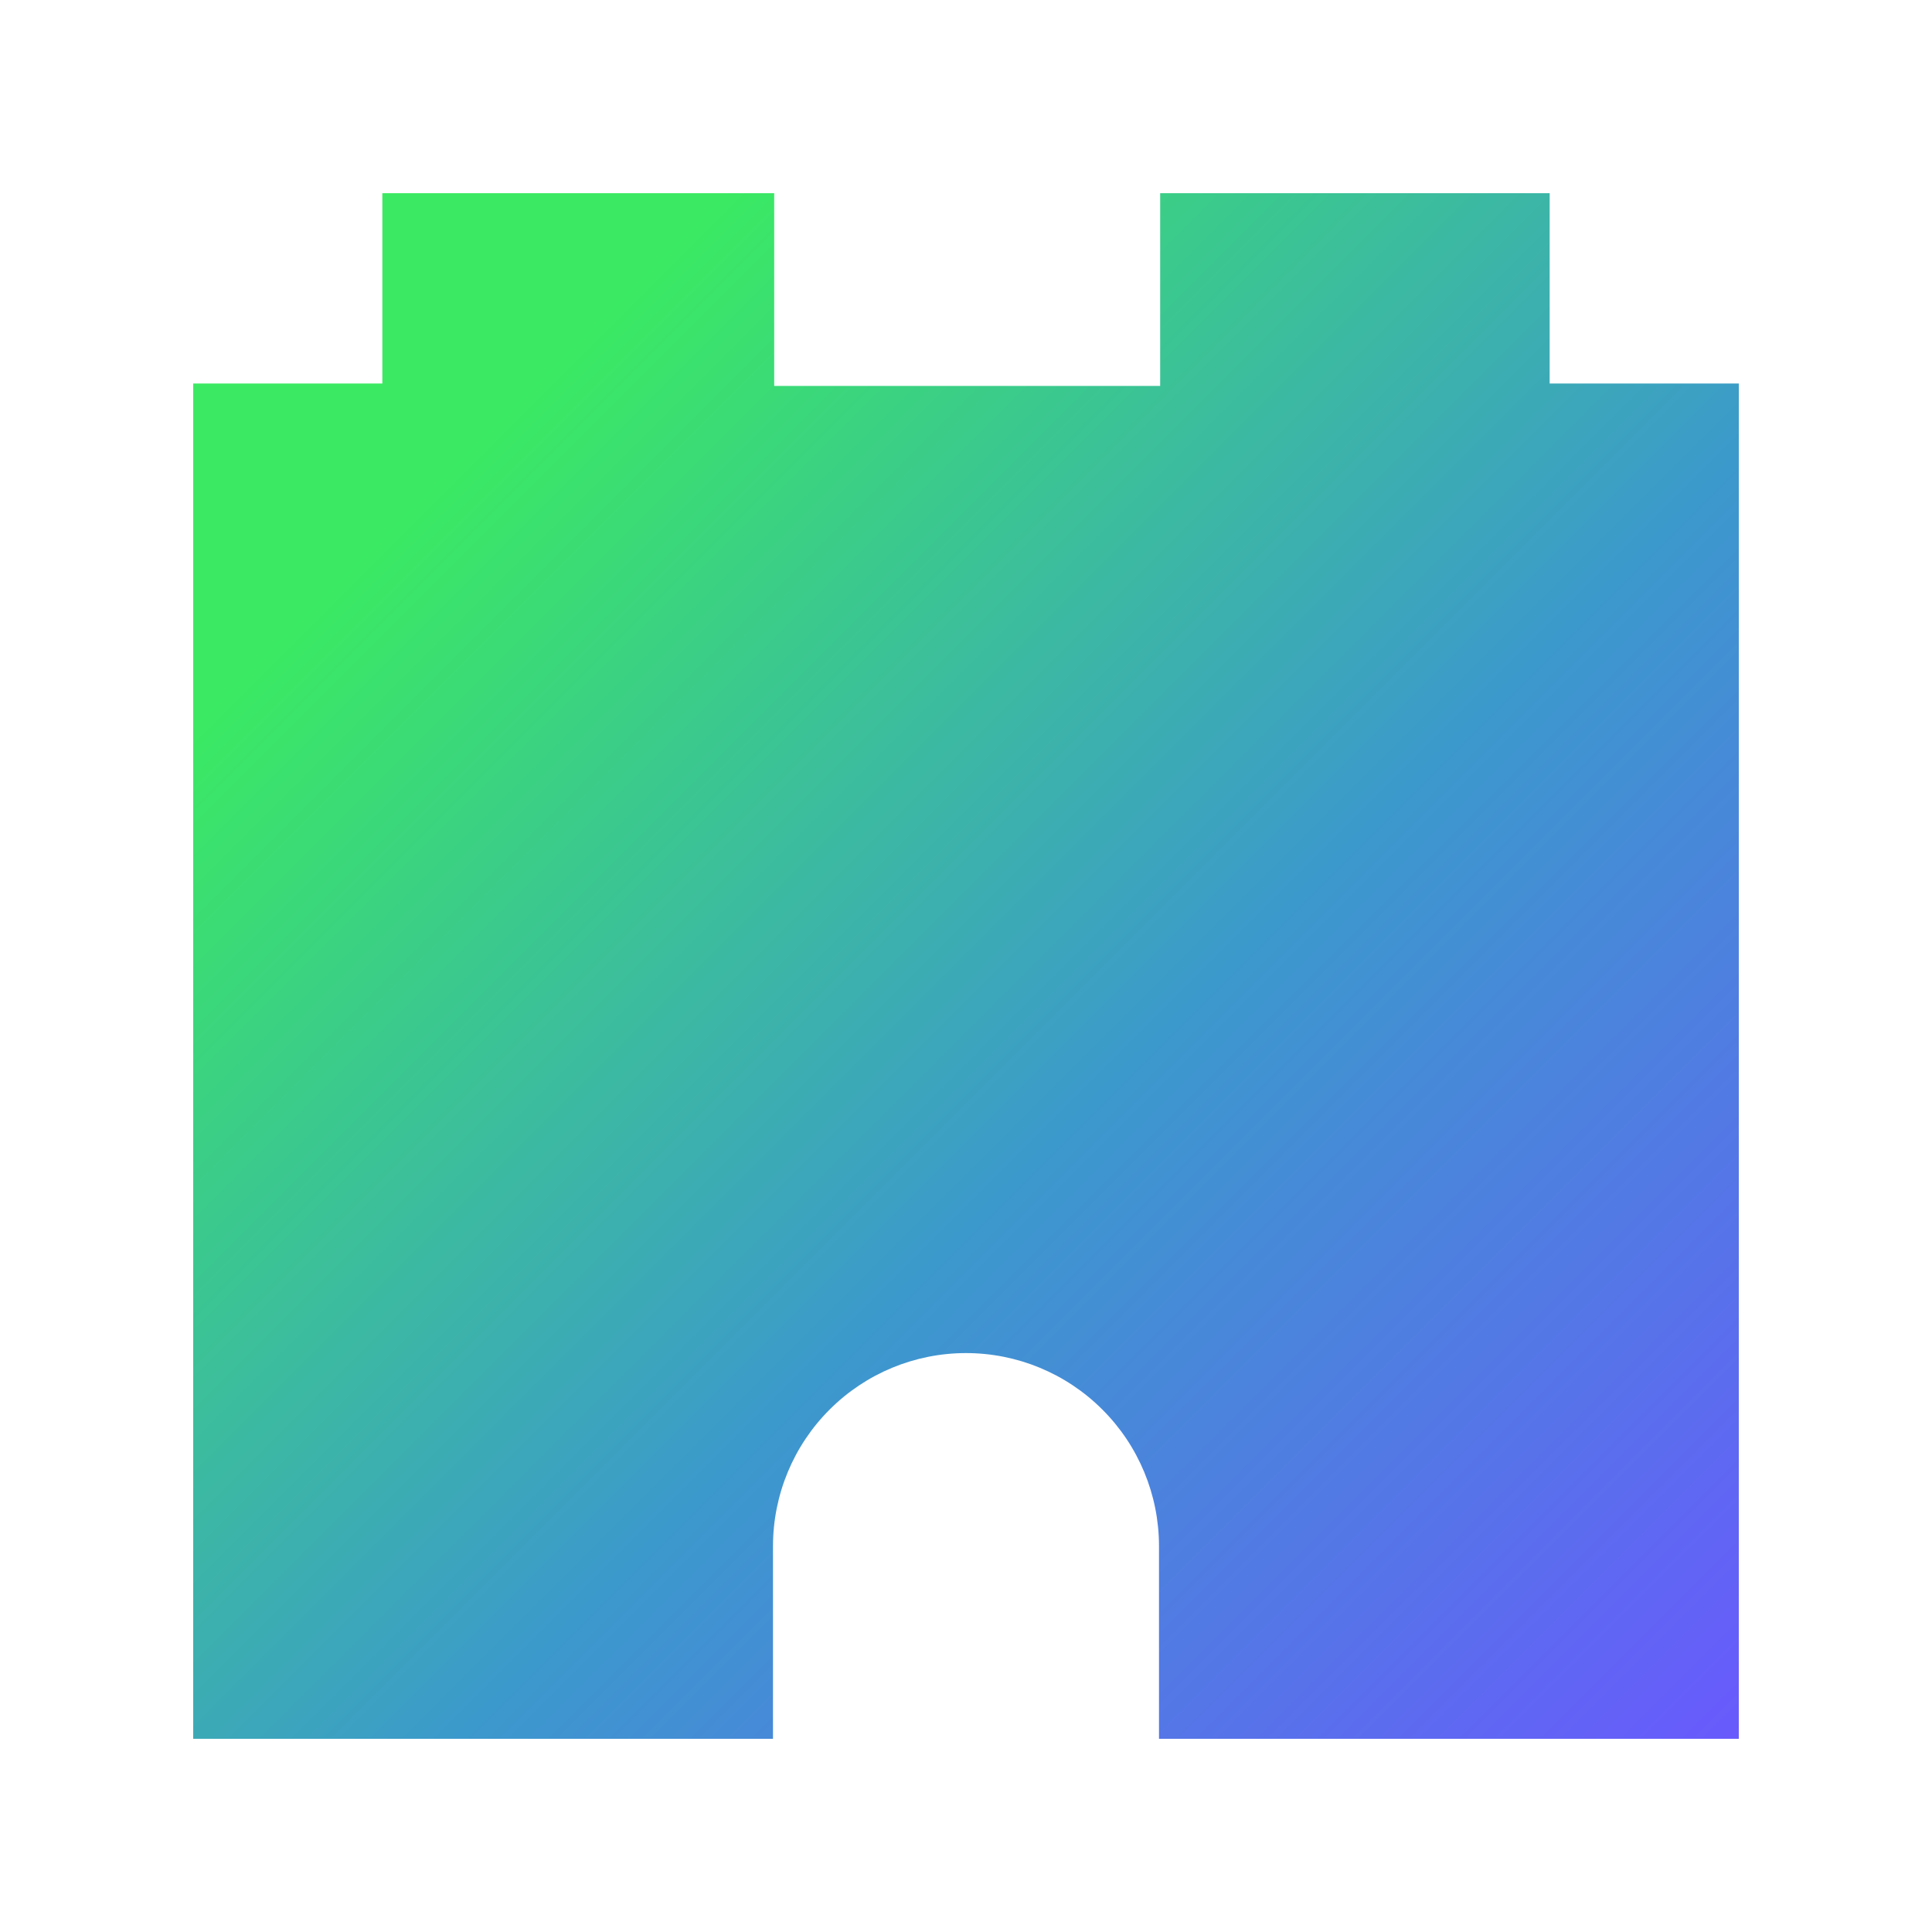
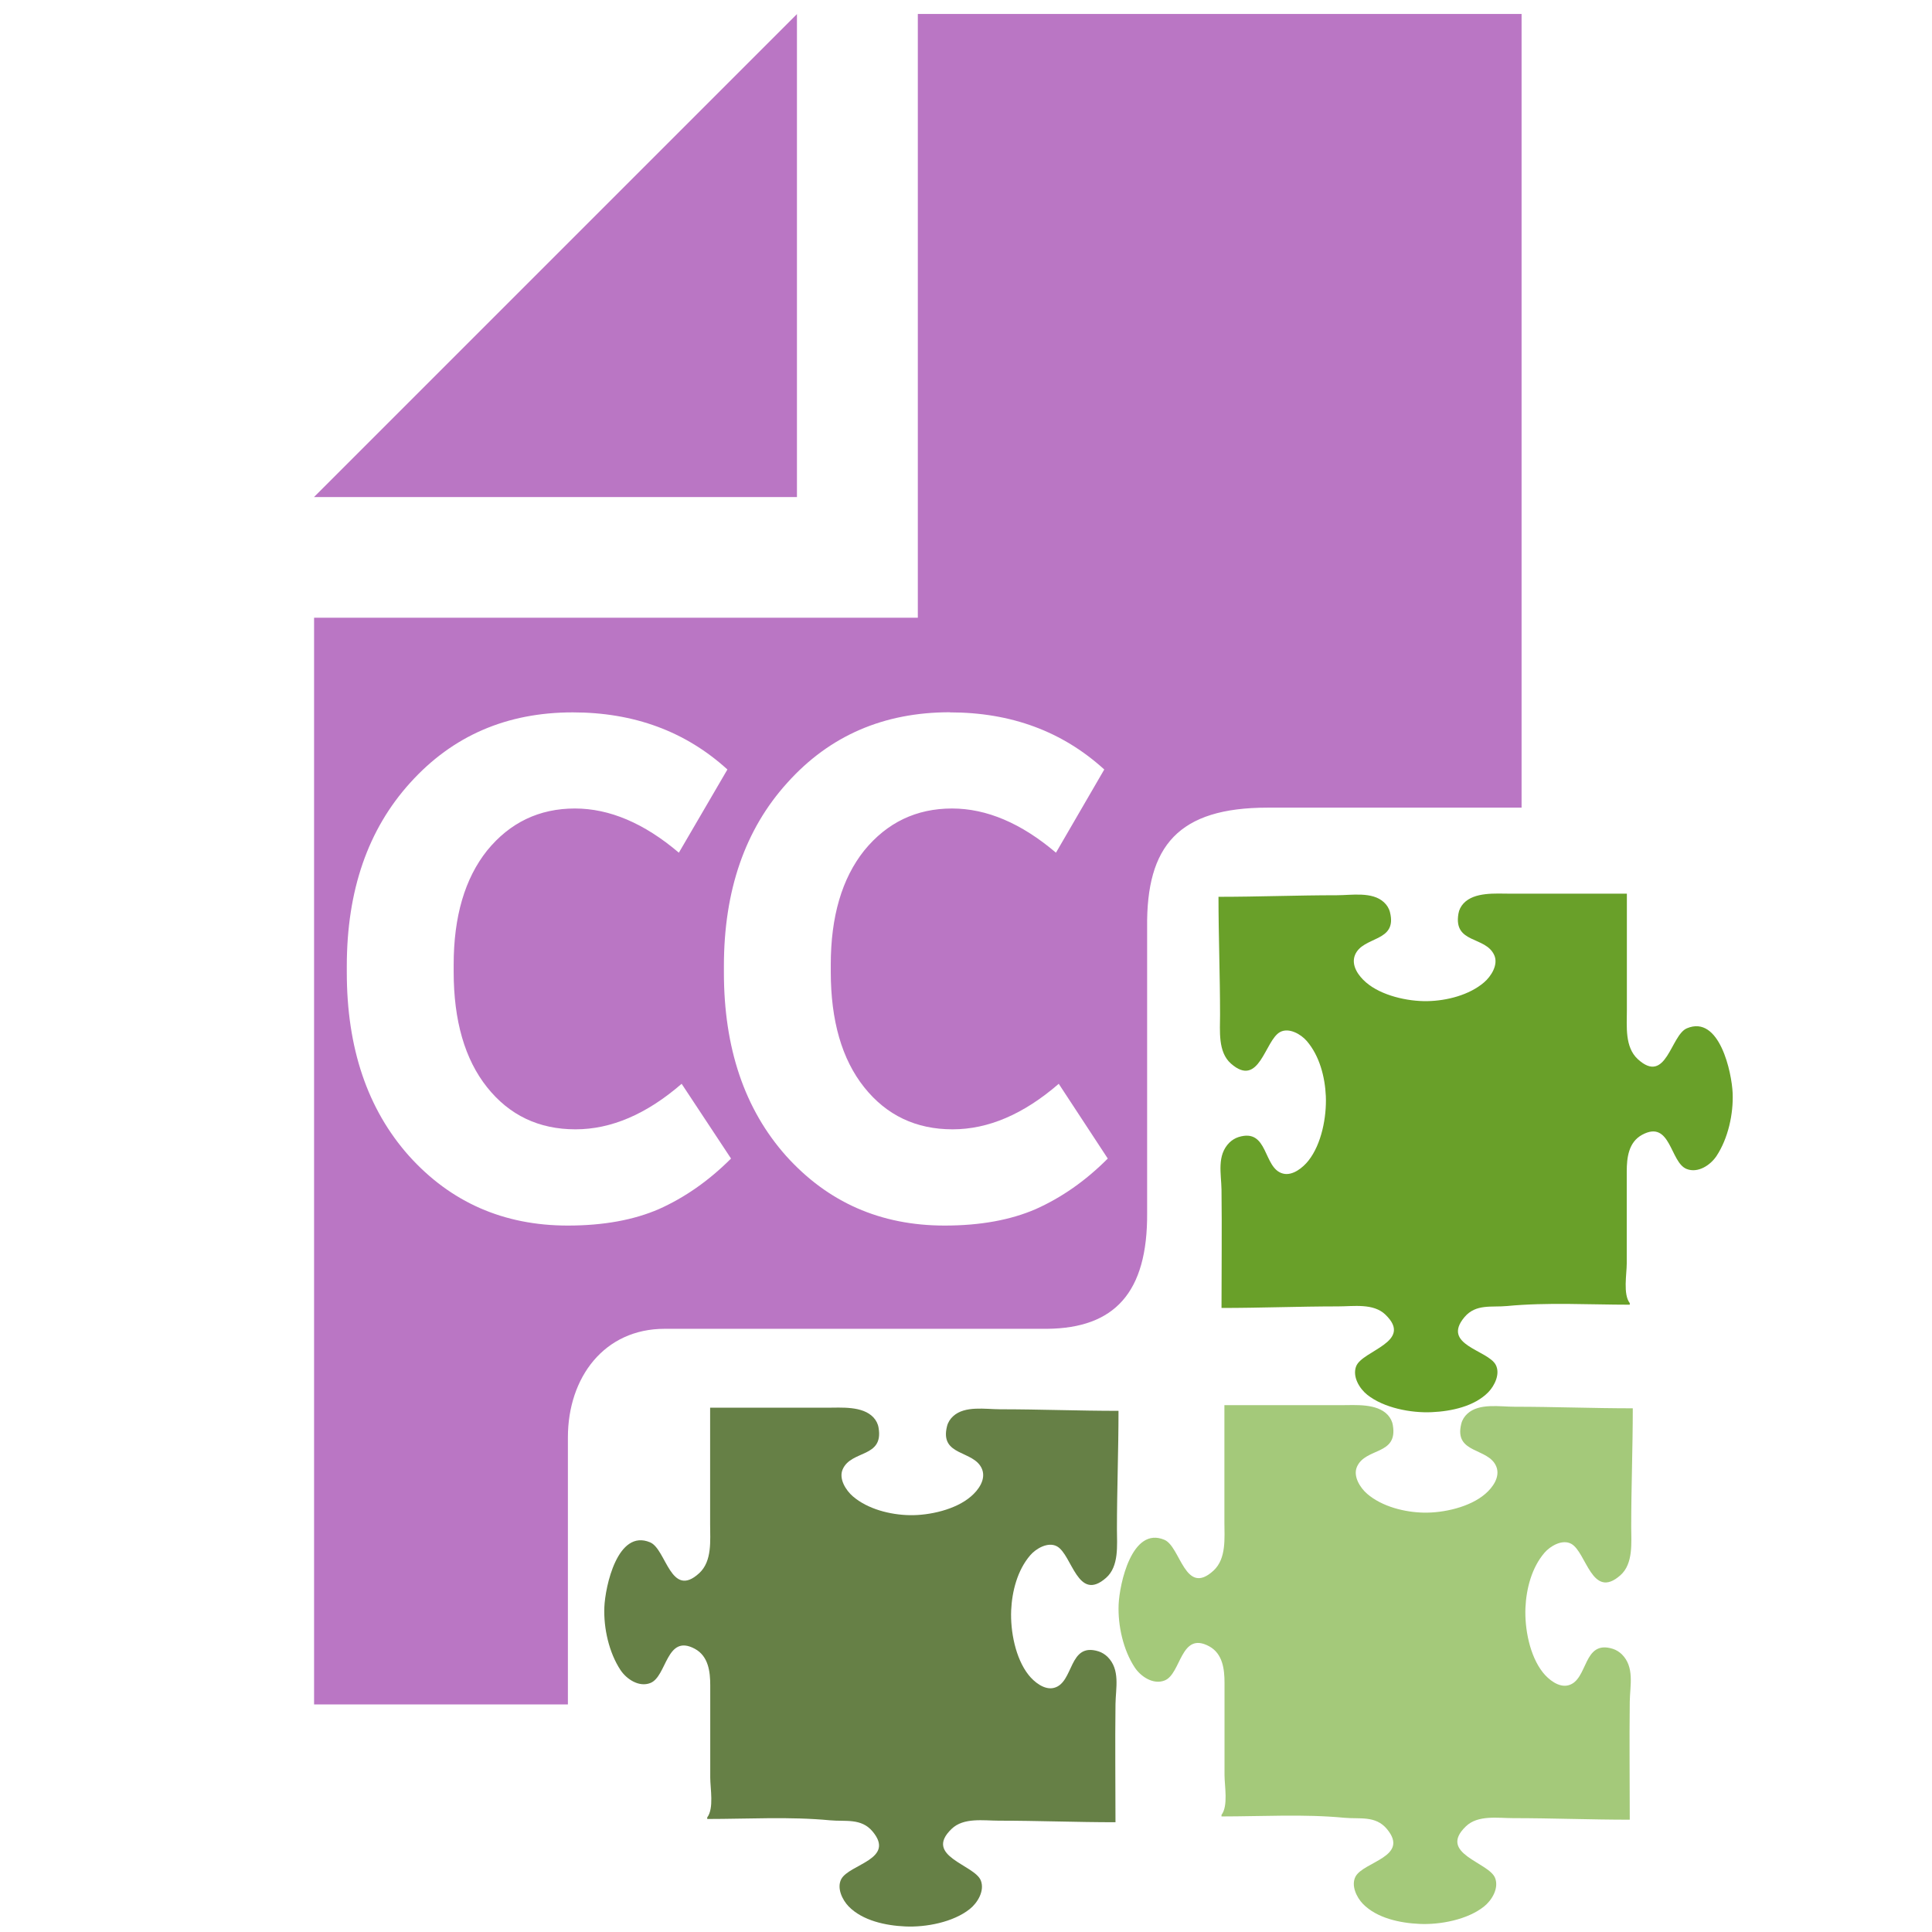
- <svg xmlns="http://www.w3.org/2000/svg" width="40" height="40" viewBox="0 0 40 40" fill="none">
-   <path d="M32.084 7.94V4H24.02V7.99H16.029V4H7.916V7.94H4V36H16.004V32.005C16.006 30.946 16.427 29.931 17.177 29.183C17.926 28.434 18.941 28.014 20 28.014C21.059 28.014 22.074 28.434 22.823 29.183C23.573 29.931 23.994 30.946 23.996 32.005V36H36V7.94H32.084Z" fill="url(#paint0_linear)" />
-   <defs>
-     <linearGradient id="paint0_linear" x1="2.942" y1="4.9" x2="37.777" y2="39.734" gradientUnits="userSpaceOnUse">
-       <stop offset="0.159" stop-color="#3BEA62" />
-       <stop offset="0.54" stop-color="#3C99CC" />
-       <stop offset="0.937" stop-color="#6B57FF" />
-     </linearGradient>
-   </defs>
+ <svg xmlns="http://www.w3.org/2000/svg" width="16" height="16" viewBox="0 0 16 16" version="1.1" id="svg968">
+   <defs id="defs972" />
+   <g fill="none" fill-opacity="0.8" fill-rule="evenodd" id="g966" transform="translate(-0.4,-0.8834062)" style="fill:#ba76c4;fill-opacity:1">
+     <path id="path8343" style="fill:#ba76c4;fill-opacity:1" d="M 7,5 V 1 L 3,5 Z" />
+     <path id="path8340" style="fill:#ba76c4;fill-opacity:1" d="M 7.938,0.316 V 5.316 h -5 v 9 h 2.102 v -2.211 c 0,-0.499 0.302,-0.9 0.801,-0.9 h 3.17 c 0.552,-0.006 0.831,-0.295 0.826,-0.961 V 7.881 C 9.829,7.205 10.096,6.889 10.834,6.889 H 12.938 V 0.316 Z M 5.08,6.1 c 0.508,0 0.935,0.158 1.281,0.473 L 5.959,7.262 C 5.672,7.018 5.385,6.896 5.098,6.896 4.803,6.896 4.56,7.012 4.371,7.244 4.186,7.476 4.094,7.792 4.094,8.189 v 0.059 c 0,0.405 0.092,0.725 0.277,0.957 0.185,0.232 0.429,0.348 0.732,0.348 0.295,0 0.588,-0.125 0.879,-0.377 L 6.391,9.795 C 6.206,9.98 6.007,10.118 5.795,10.213 c -0.209,0.091 -0.461,0.137 -0.756,0.137 -0.531,0 -0.97,-0.193 -1.316,-0.578 C 3.38,9.386 3.209,8.88 3.209,8.254 v -0.053 c 0,-0.626 0.175,-1.132 0.525,-1.518 C 4.085,6.294 4.533,6.1 5.08,6.1 Z m 3.123,0 c 0.508,0 0.933,0.158 1.279,0.473 L 9.082,7.262 C 8.795,7.018 8.508,6.896 8.221,6.896 7.926,6.896 7.683,7.012 7.494,7.244 7.309,7.476 7.217,7.792 7.217,8.189 v 0.059 c 0,0.405 0.092,0.725 0.277,0.957 0.185,0.232 0.429,0.348 0.732,0.348 0.295,0 0.588,-0.125 0.879,-0.377 l 0.406,0.619 C 9.327,9.98 9.128,10.118 8.916,10.213 c -0.209,0.091 -0.461,0.137 -0.756,0.137 -0.531,0 -0.968,-0.193 -1.314,-0.578 C 6.503,9.386 6.332,8.88 6.332,8.254 v -0.053 c 0,-0.626 0.175,-1.132 0.525,-1.518 0.35,-0.39 0.799,-0.584 1.346,-0.584 z" transform="translate(0.06308068,0.683)" />
+   </g>
+   <path style="fill:#69a029;fill-opacity:1;stroke:none;stroke-width:0.013" d="m 10.091,7.426 c 0,0.327 0.013,0.652 0.013,0.979 0,0.131 -0.019,0.307 0.09,0.403 0.236,0.208 0.281,-0.193 0.407,-0.261 0.074,-0.04 0.174,0.019 0.221,0.074 0.106,0.123 0.151,0.298 0.158,0.457 0.007,0.172 -0.035,0.396 -0.144,0.534 -0.045,0.057 -0.131,0.128 -0.211,0.107 -0.167,-0.043 -0.118,-0.381 -0.369,-0.302 -0.028,0.009 -0.053,0.025 -0.074,0.045 -0.107,0.106 -0.068,0.259 -0.066,0.391 0.004,0.326 5.1e-5,0.653 5.1e-5,0.979 0.322,0 0.644,-0.013 0.966,-0.013 0.126,0 0.292,-0.028 0.391,0.068 0.237,0.227 -0.191,0.296 -0.242,0.428 -0.033,0.086 0.028,0.185 0.092,0.236 0.137,0.109 0.362,0.152 0.534,0.144 0.16,-0.007 0.353,-0.047 0.469,-0.166 0.052,-0.054 0.1,-0.152 0.061,-0.226 -0.066,-0.124 -0.453,-0.164 -0.259,-0.395 0.094,-0.112 0.225,-0.08 0.352,-0.092 0.335,-0.032 0.68,-0.011 1.017,-0.011 v -0.013 c -0.057,-0.075 -0.025,-0.239 -0.025,-0.33 V 9.701 c 0,-0.114 0.015,-0.242 0.127,-0.303 0.238,-0.129 0.231,0.229 0.369,0.283 0.094,0.037 0.197,-0.032 0.247,-0.107 0.096,-0.145 0.141,-0.348 0.134,-0.521 -0.007,-0.17 -0.109,-0.651 -0.379,-0.537 -0.134,0.056 -0.17,0.473 -0.407,0.255 -0.108,-0.1 -0.09,-0.271 -0.09,-0.404 v -0.966 h -0.966 c -0.12,0 -0.297,-0.016 -0.387,0.081 -0.022,0.024 -0.037,0.053 -0.042,0.085 -0.043,0.251 0.226,0.183 0.297,0.344 0.035,0.079 -0.027,0.175 -0.084,0.224 -0.123,0.106 -0.31,0.153 -0.47,0.156 -0.164,0.003 -0.382,-0.046 -0.508,-0.155 -0.061,-0.052 -0.126,-0.14 -0.092,-0.226 0.065,-0.161 0.354,-0.103 0.29,-0.356 -0.008,-0.032 -0.026,-0.06 -0.05,-0.082 -0.097,-0.09 -0.269,-0.058 -0.39,-0.058 -0.327,0 -0.652,0.013 -0.979,0.013 z" id="path921" />
+   <path style="fill:#a4c97a;fill-opacity:1;stroke:none;stroke-width:0.013" d="m 13.522,11.664 c 0,0.327 -0.013,0.652 -0.013,0.979 0,0.131 0.019,0.307 -0.09,0.403 -0.236,0.208 -0.281,-0.193 -0.407,-0.261 -0.074,-0.04 -0.174,0.019 -0.221,0.074 -0.106,0.123 -0.151,0.298 -0.158,0.457 -0.007,0.172 0.035,0.396 0.144,0.534 0.045,0.057 0.131,0.128 0.211,0.107 0.167,-0.043 0.118,-0.381 0.369,-0.302 0.028,0.009 0.053,0.025 0.074,0.045 0.107,0.106 0.068,0.259 0.066,0.391 -0.004,0.326 -5e-5,0.653 -5e-5,0.979 -0.322,0 -0.644,-0.013 -0.966,-0.013 -0.126,0 -0.292,-0.028 -0.391,0.068 -0.237,0.227 0.191,0.296 0.242,0.428 0.033,0.086 -0.028,0.185 -0.092,0.236 -0.137,0.109 -0.362,0.152 -0.534,0.144 -0.16,-0.007 -0.353,-0.047 -0.469,-0.166 -0.052,-0.054 -0.1,-0.152 -0.061,-0.226 0.066,-0.124 0.453,-0.164 0.259,-0.395 -0.094,-0.112 -0.225,-0.08 -0.352,-0.092 -0.335,-0.032 -0.68,-0.011 -1.017,-0.011 v -0.013 c 0.057,-0.075 0.025,-0.239 0.025,-0.33 v -0.763 c 0,-0.114 -0.015,-0.242 -0.127,-0.303 -0.238,-0.129 -0.231,0.229 -0.369,0.283 -0.094,0.037 -0.197,-0.032 -0.247,-0.107 -0.096,-0.145 -0.141,-0.348 -0.134,-0.521 0.007,-0.17 0.109,-0.651 0.379,-0.537 0.134,0.056 0.17,0.473 0.407,0.255 0.108,-0.1 0.09,-0.271 0.09,-0.404 v -0.966 h 0.966 c 0.12,0 0.297,-0.016 0.387,0.081 0.022,0.024 0.037,0.053 0.042,0.085 0.043,0.251 -0.226,0.183 -0.297,0.344 -0.035,0.079 0.027,0.175 0.084,0.224 0.123,0.106 0.31,0.153 0.47,0.156 0.164,0.003 0.382,-0.046 0.508,-0.155 0.061,-0.052 0.126,-0.14 0.092,-0.226 -0.065,-0.161 -0.354,-0.103 -0.29,-0.356 0.008,-0.032 0.026,-0.06 0.05,-0.082 0.097,-0.09 0.269,-0.058 0.39,-0.058 0.327,0 0.652,0.013 0.979,0.013 z" id="path921-4" />
+   <path style="fill:#668046;fill-opacity:1;stroke:none;stroke-width:0.013" d="m 9.263,11.685 c 0,0.327 -0.013,0.652 -0.013,0.979 0,0.131 0.019,0.307 -0.09,0.403 -0.236,0.208 -0.281,-0.193 -0.407,-0.261 -0.074,-0.04 -0.174,0.019 -0.221,0.074 -0.106,0.123 -0.151,0.298 -0.158,0.457 -0.007,0.172 0.035,0.396 0.144,0.534 0.045,0.057 0.131,0.128 0.211,0.107 0.167,-0.043 0.118,-0.381 0.369,-0.302 0.028,0.009 0.053,0.025 0.074,0.045 0.107,0.106 0.068,0.259 0.066,0.391 -0.004,0.326 -5e-5,0.653 -5e-5,0.979 -0.322,0 -0.644,-0.013 -0.966,-0.013 -0.126,0 -0.292,-0.028 -0.391,0.068 -0.237,0.227 0.191,0.296 0.242,0.428 0.033,0.086 -0.028,0.185 -0.092,0.236 -0.137,0.109 -0.362,0.152 -0.534,0.144 -0.16,-0.007 -0.353,-0.047 -0.469,-0.166 -0.052,-0.054 -0.1,-0.152 -0.061,-0.226 0.066,-0.124 0.453,-0.164 0.259,-0.395 -0.094,-0.112 -0.225,-0.08 -0.352,-0.092 -0.335,-0.032 -0.68,-0.011 -1.017,-0.011 v -0.013 c 0.057,-0.075 0.025,-0.239 0.025,-0.33 v -0.763 c 0,-0.114 -0.015,-0.242 -0.127,-0.303 -0.238,-0.129 -0.231,0.229 -0.369,0.283 -0.094,0.037 -0.197,-0.032 -0.247,-0.107 -0.096,-0.145 -0.141,-0.348 -0.134,-0.521 0.007,-0.17 0.109,-0.651 0.379,-0.537 0.134,0.056 0.17,0.473 0.407,0.255 0.108,-0.1 0.09,-0.271 0.09,-0.404 v -0.966 h 0.966 c 0.12,0 0.297,-0.016 0.387,0.081 0.022,0.024 0.037,0.053 0.042,0.085 0.043,0.251 -0.226,0.183 -0.297,0.344 -0.035,0.079 0.027,0.175 0.084,0.224 0.123,0.106 0.31,0.153 0.47,0.156 0.164,0.003 0.382,-0.046 0.508,-0.155 0.061,-0.052 0.126,-0.14 0.092,-0.226 -0.065,-0.161 -0.354,-0.103 -0.29,-0.356 0.008,-0.032 0.026,-0.06 0.05,-0.082 0.097,-0.09 0.269,-0.058 0.39,-0.058 0.327,0 0.652,0.013 0.979,0.013 z" id="path921-4-8" />
+   <g id="g2969" transform="translate(-0.6788132,-0.2004063)" />
+   <g id="g2969-2" transform="translate(-24.03661,7.594381)" />
</svg>
